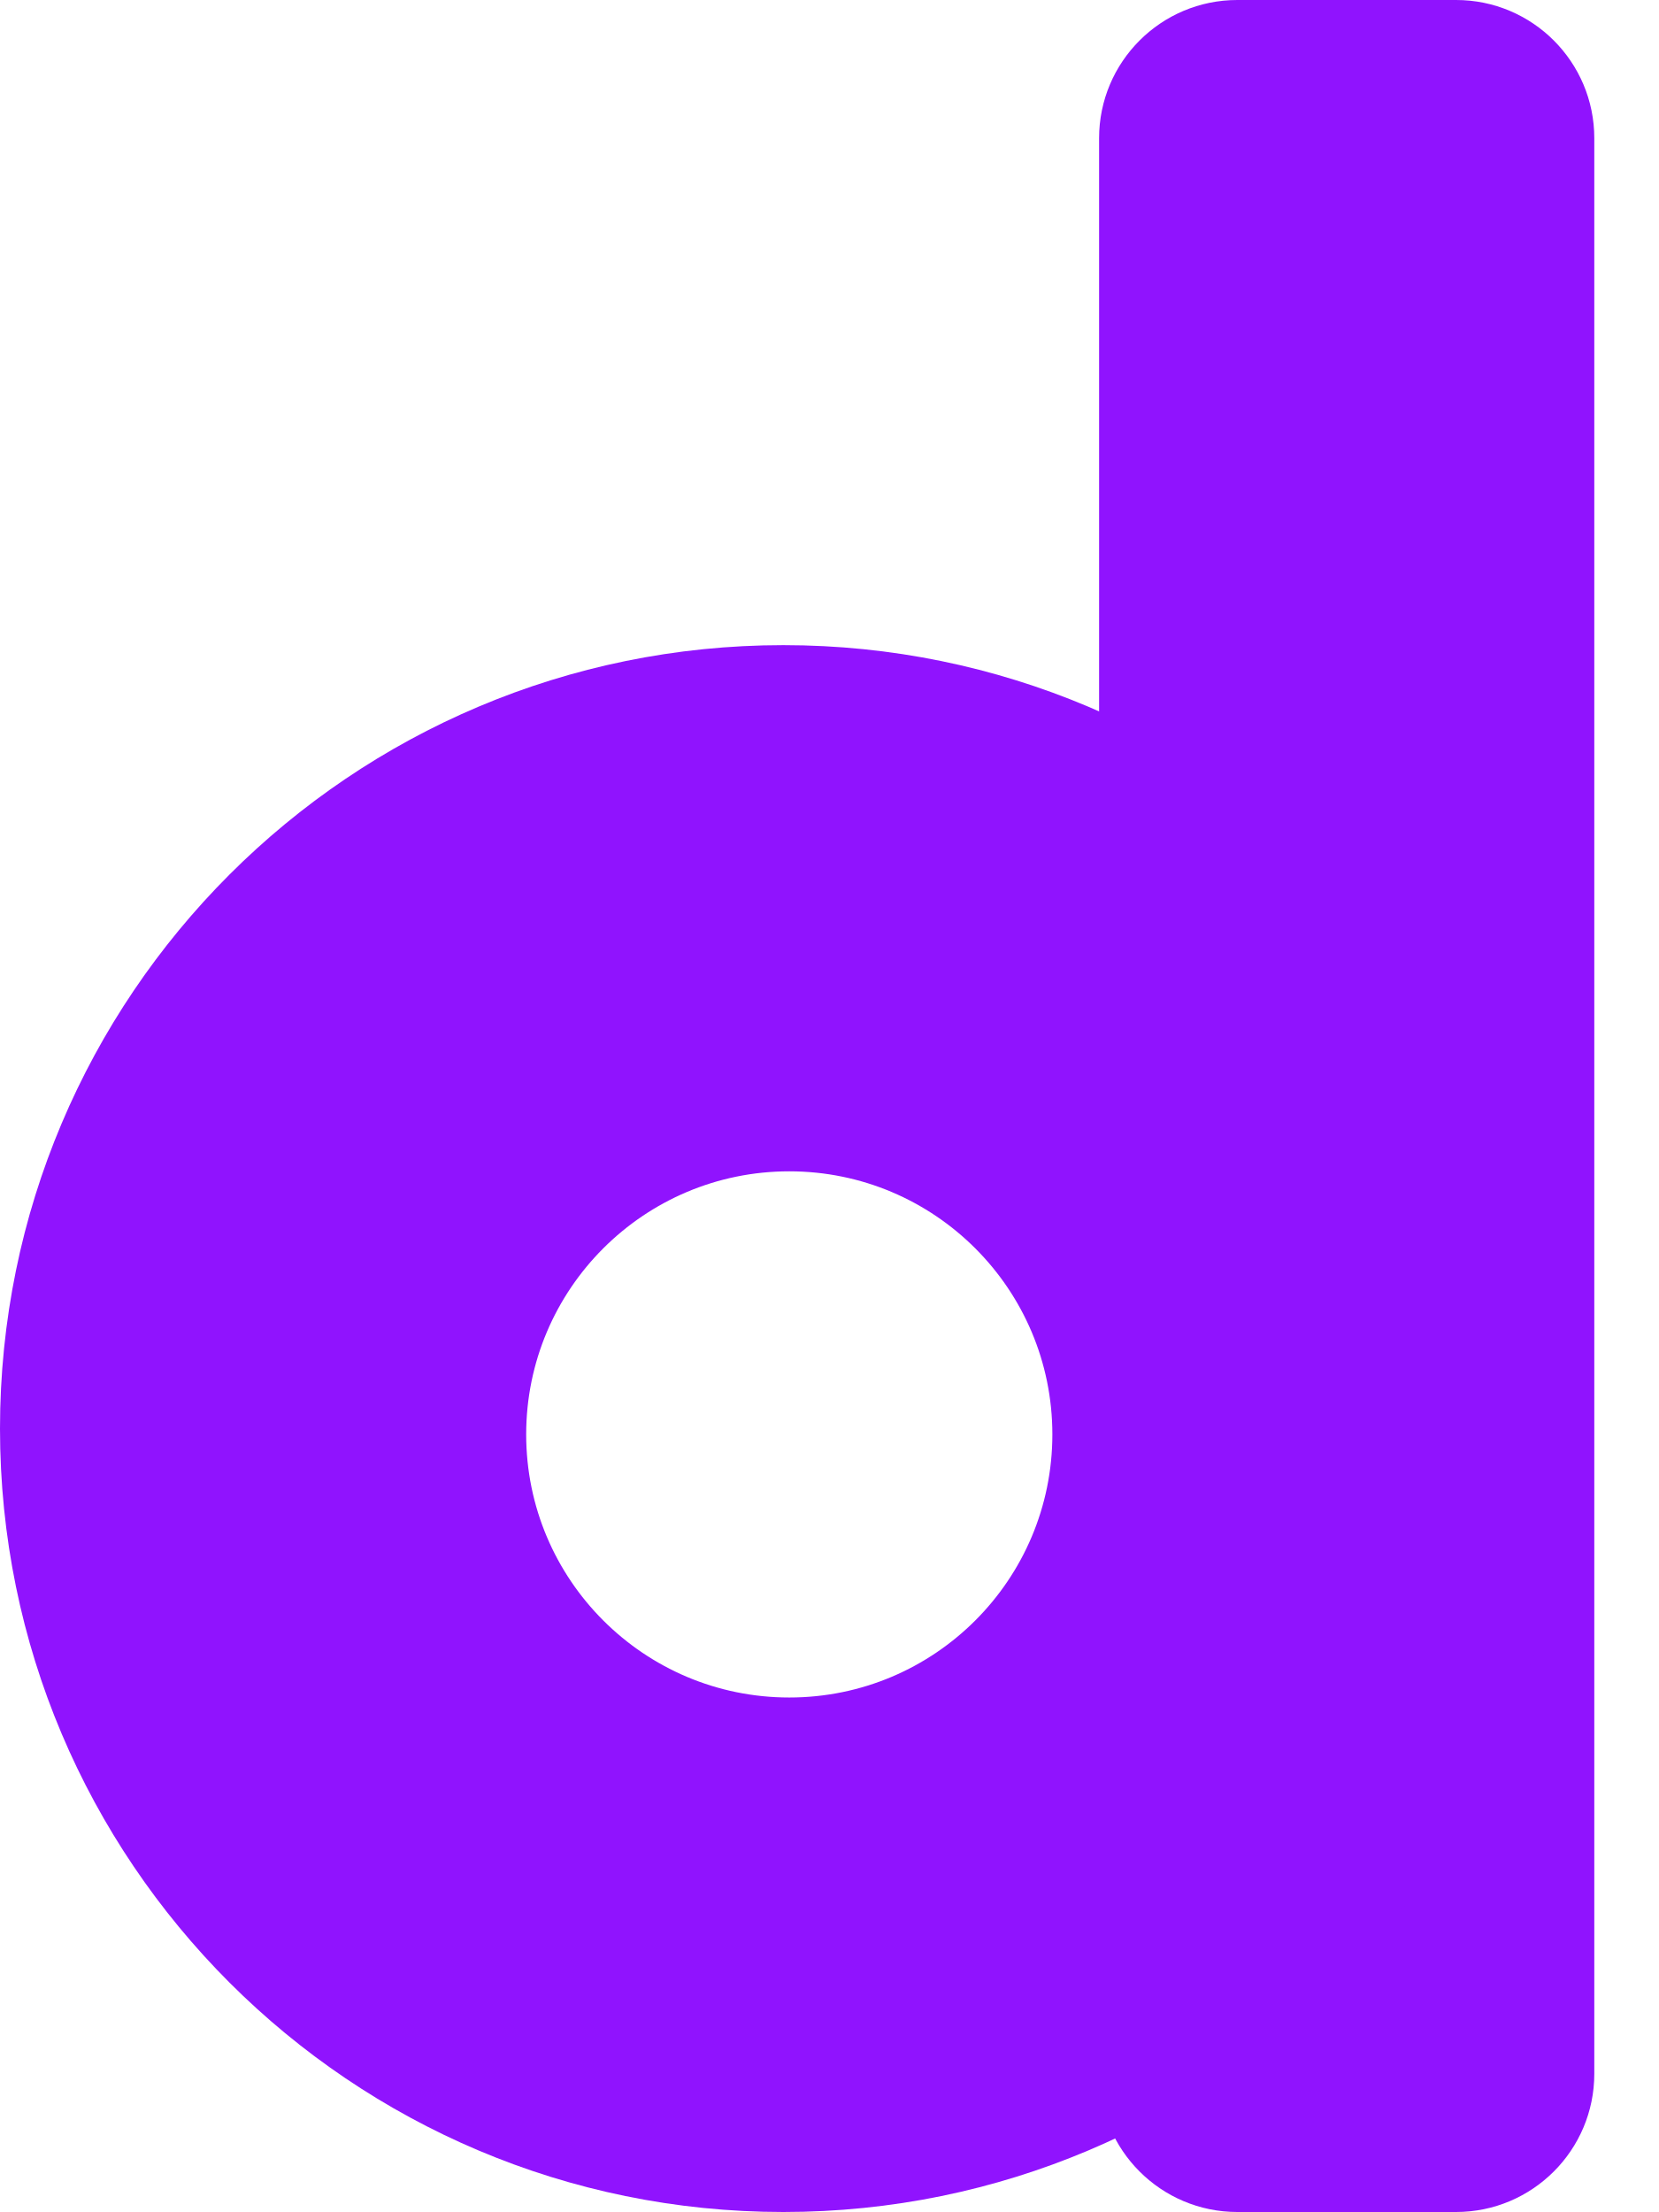
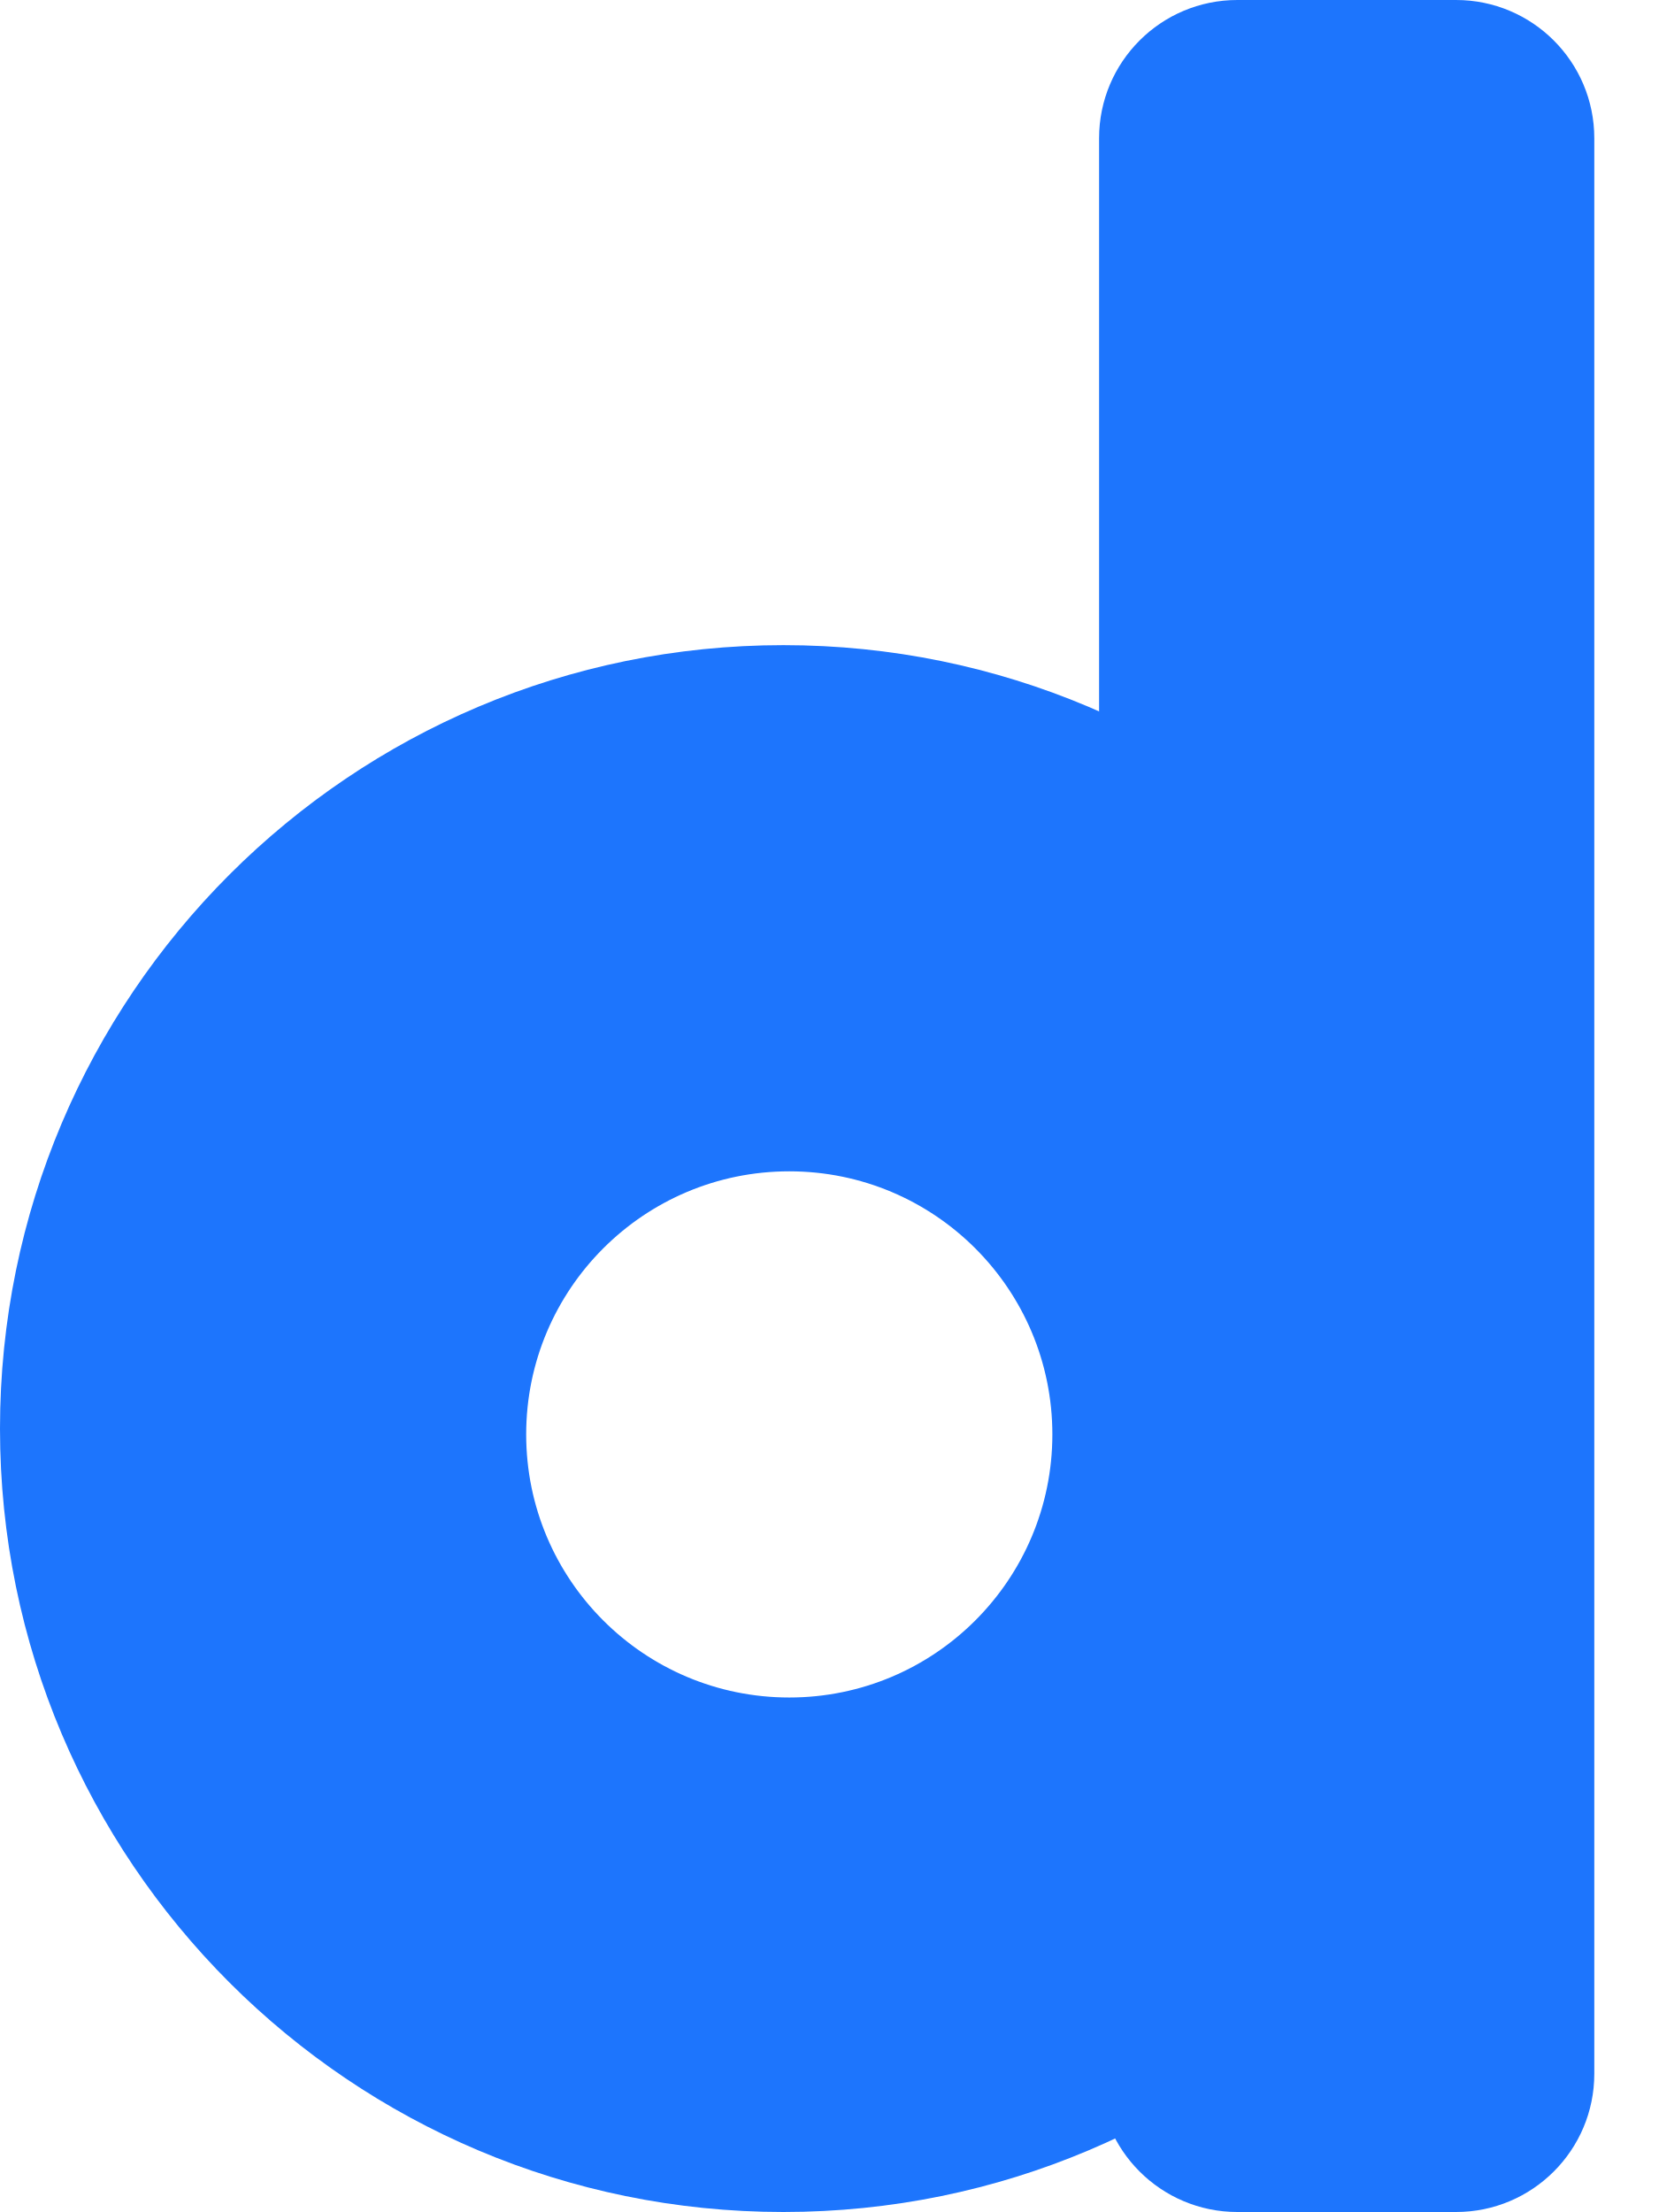
<svg xmlns="http://www.w3.org/2000/svg" viewBox="0 0 24 32">
-   <g fill="#9013FE" fill-rule="evenodd">
+   <g fill="#1D75FD" fill-rule="evenodd">
    <rect width="7.164" height="32" x="15.9" rx="2" />
    <path d="M11.333 32C5.074 32 0 26.926 0 20.667 0 14.407 5.074 9.333 11.333 9.333c6.259 0 11.333 5.074 11.333 11.333C22.667 26.926 17.593 32 11.333 32zm.085-7.443c2.102 0 3.806-1.704 3.806-3.806 0-2.102-1.704-3.806-3.806-3.806-2.102 0-3.806 1.704-3.806 3.806 0 2.102 1.704 3.806 3.806 3.806z" />
  </g>
</svg>
